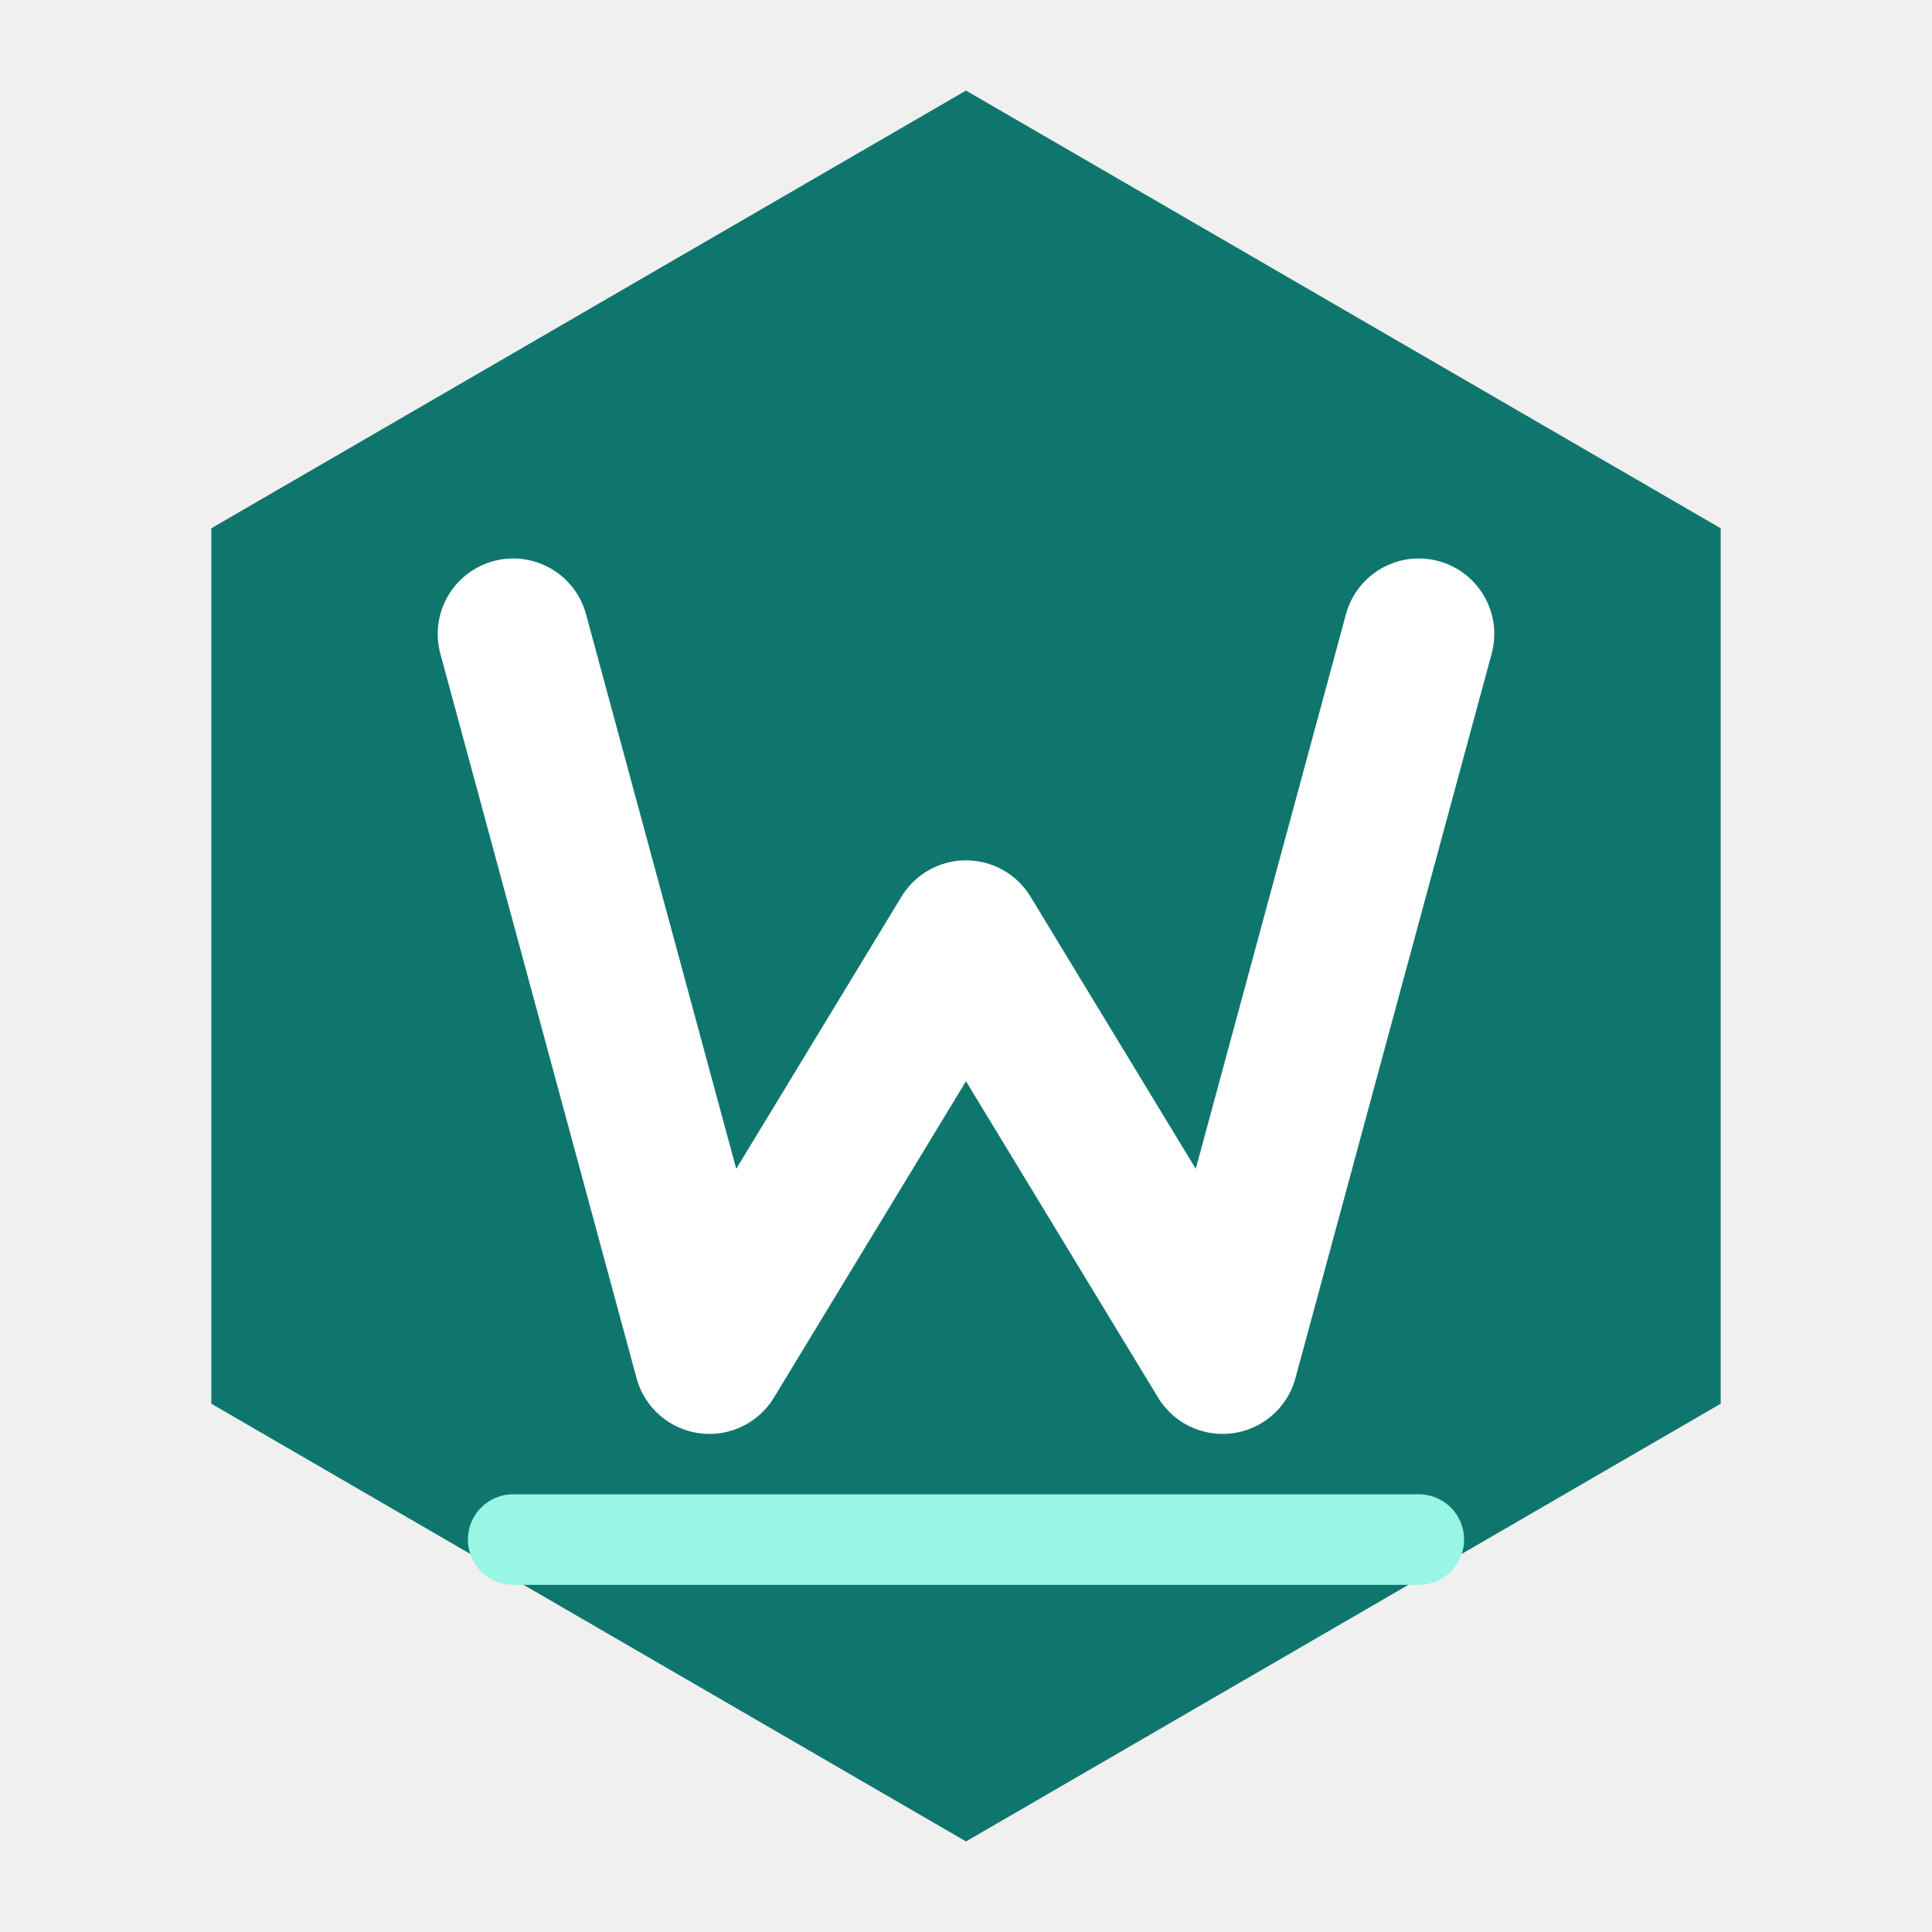
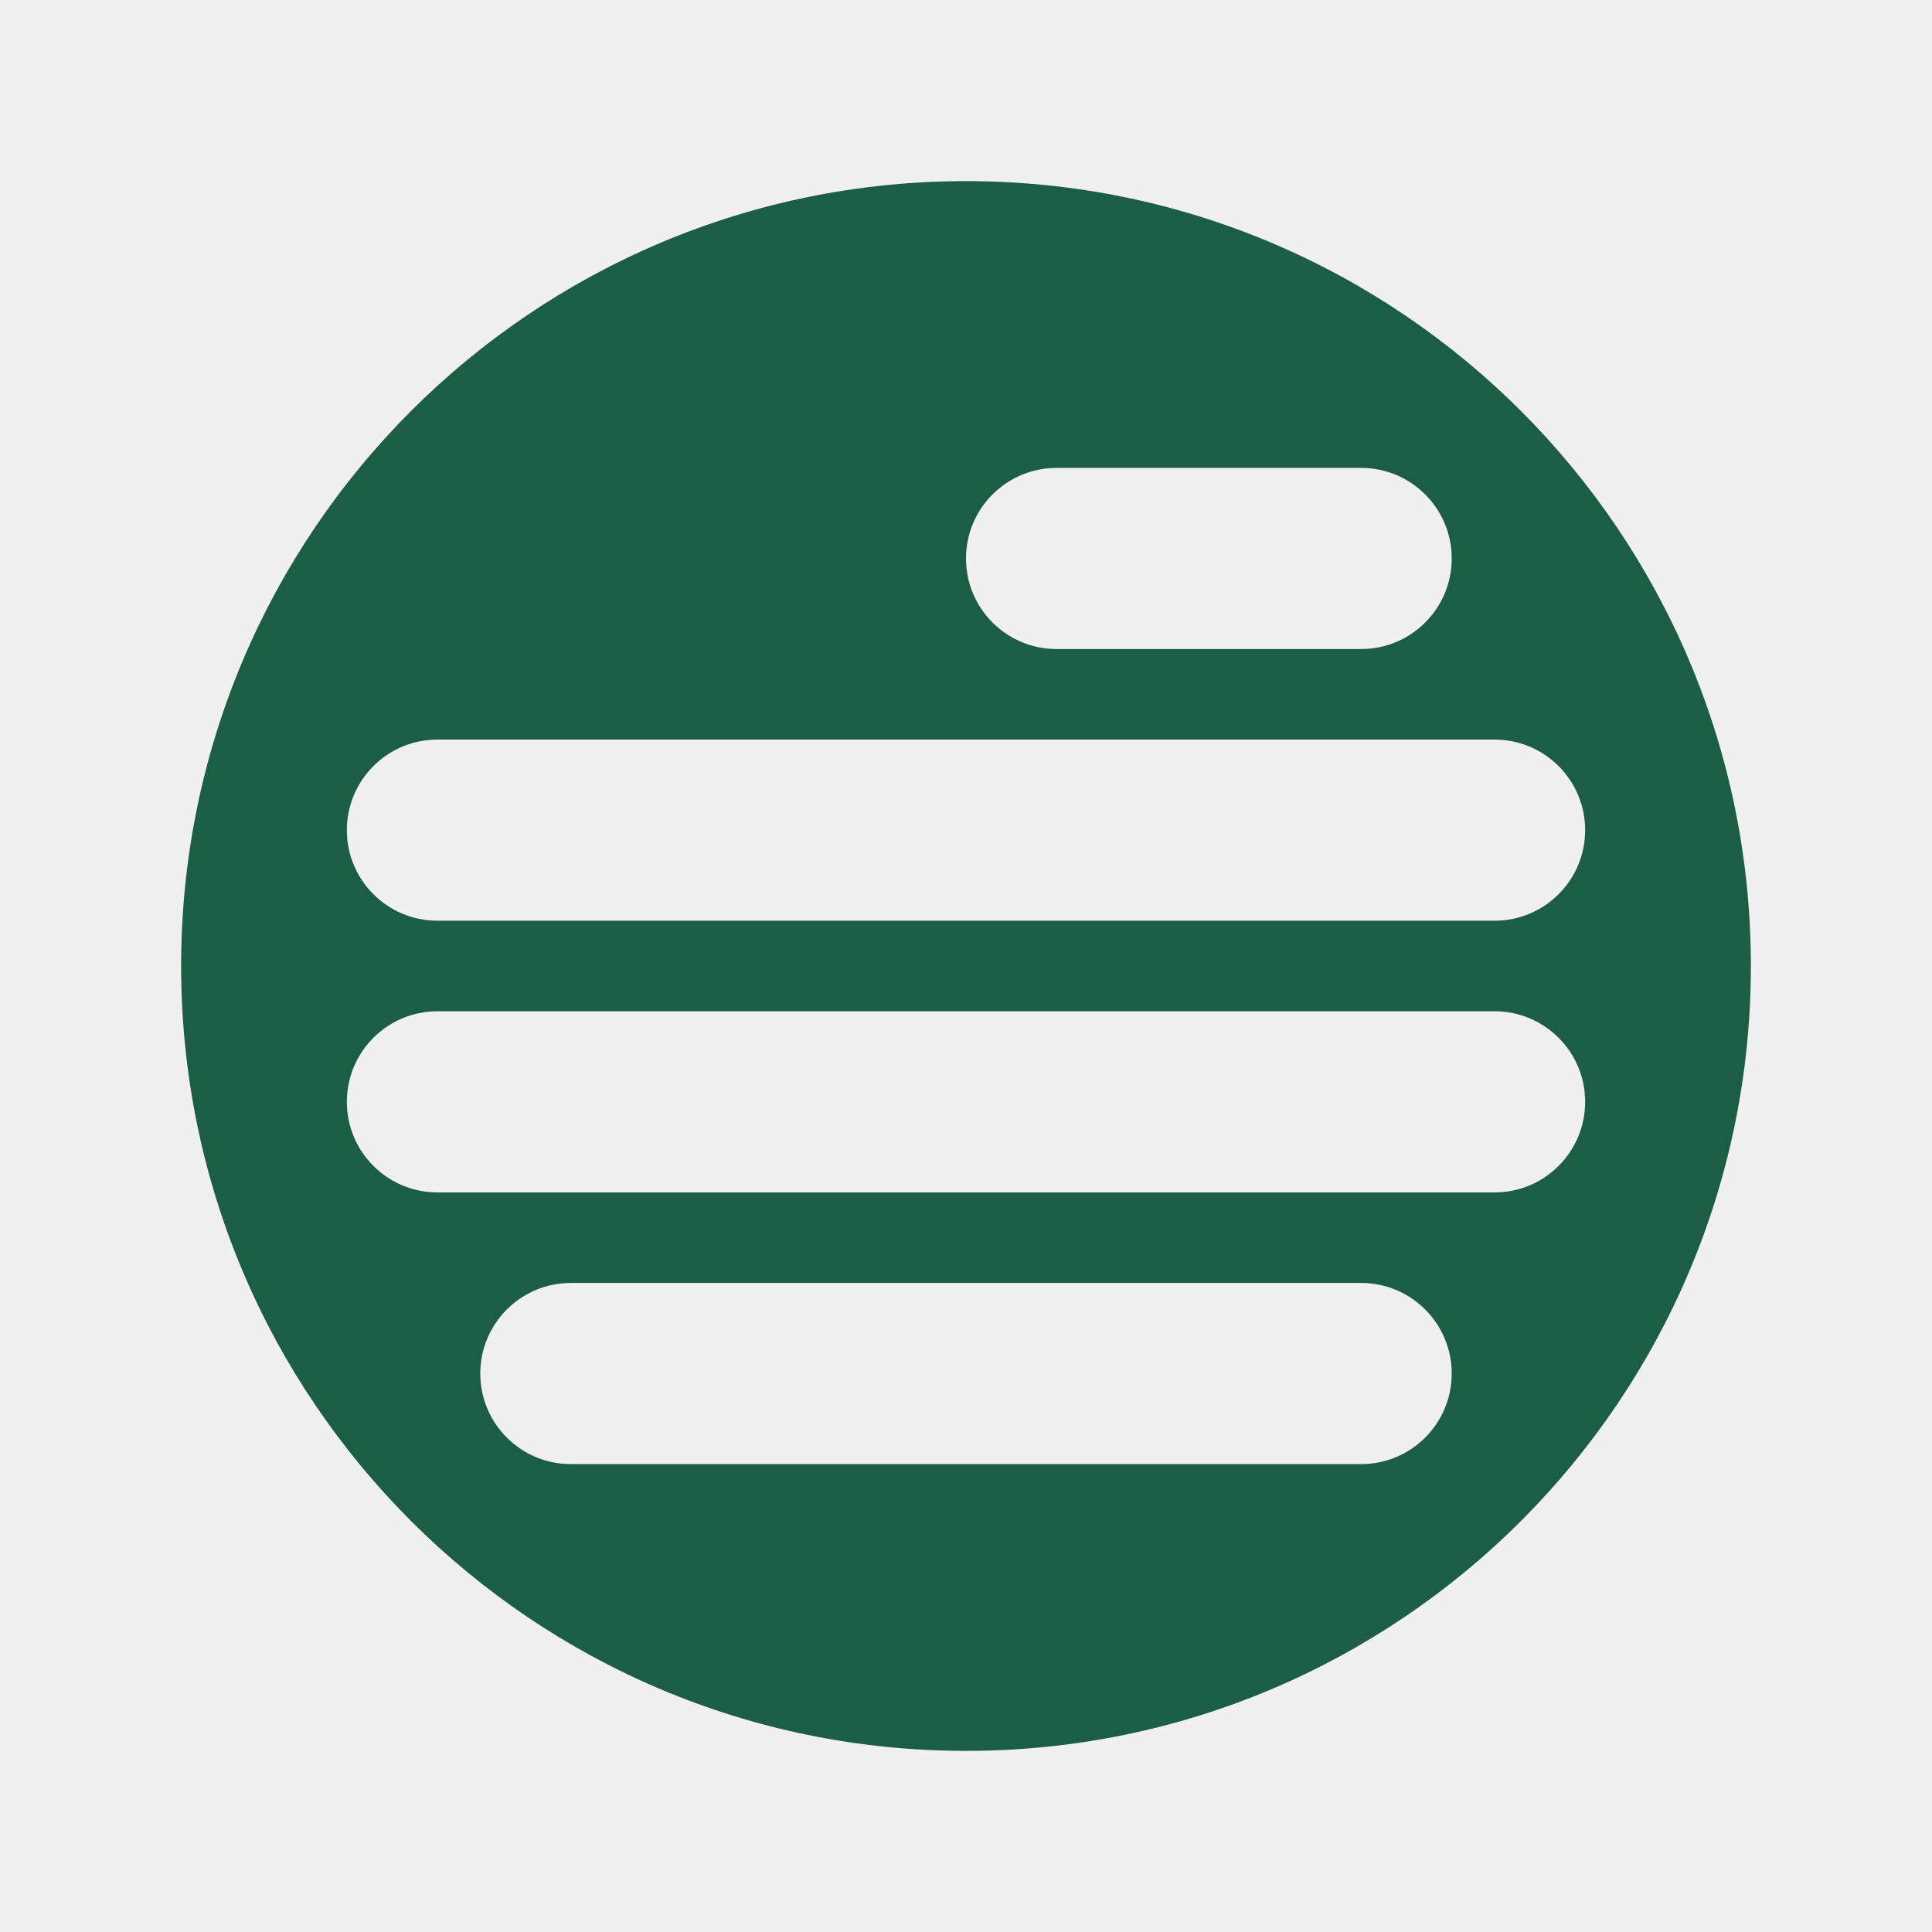
<svg xmlns="http://www.w3.org/2000/svg" viewBox="0 0 64 64" role="img" aria-label="Printwright">
-   <path fill="#0f766e" d="M32 3 57 17.5v29L32 61 7 46.5v-29z" />
-   <path fill="none" stroke="#fff" stroke-linecap="round" stroke-linejoin="round" stroke-width="5" d="m17 21 6.5 24L32 31l8.5 14L47 21" />
-   <path fill="none" stroke="#99f6e4" stroke-linecap="round" stroke-width="3" d="M17 51h30" />
+   <path fill="#1B5E45" fill-rule="evenodd" d="M6 32A26 26 0 1 1 58 32A26 26 0 1 1 6 32Z M35 15.5H45.09A3 3 0 0 1 45.09 21.5H35A3 3 0 0 1 35 15.5Z M14.49 24.5H49.51A3 3 0 0 1 49.51 30.5H14.49A3 3 0 0 1 14.49 24.5Z M14.49 33.5H49.51A3 3 0 0 1 49.51 39.5H14.49A3 3 0 0 1 14.49 33.5Z M18.91 42.5H45.09A3 3 0 0 1 45.09 48.5H18.91A3 3 0 0 1 18.91 42.5Z" />
</svg>
